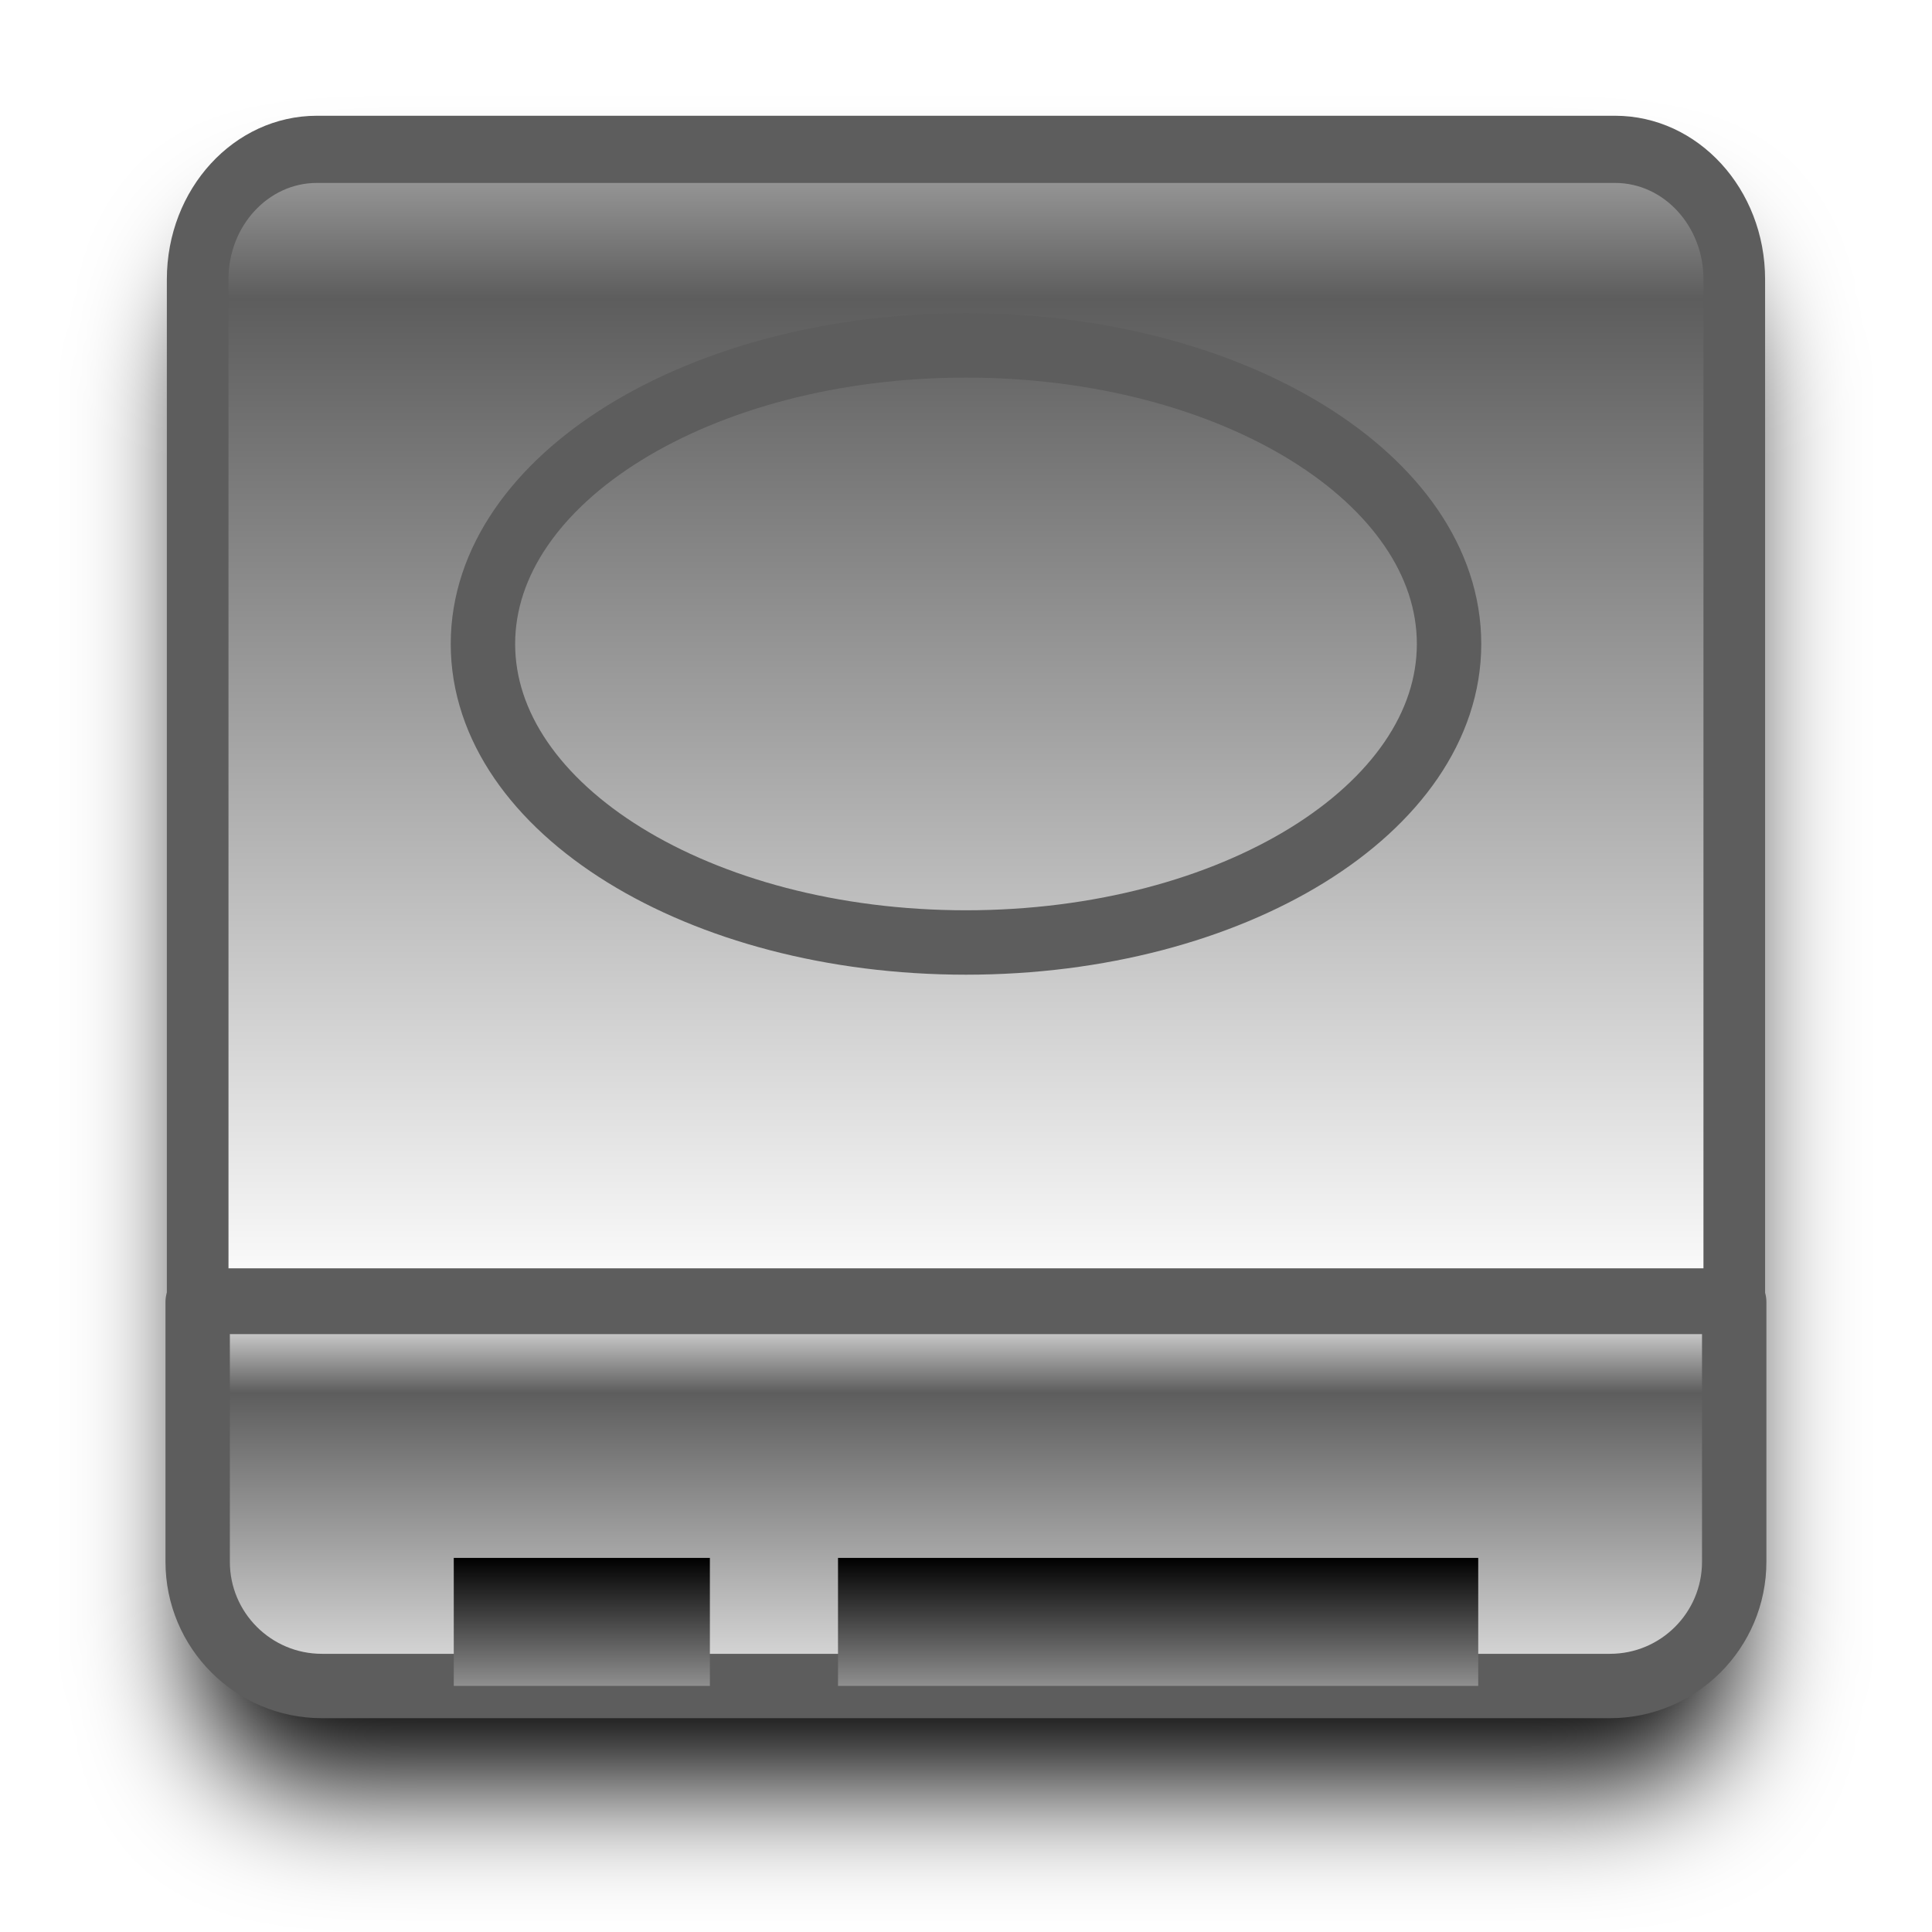
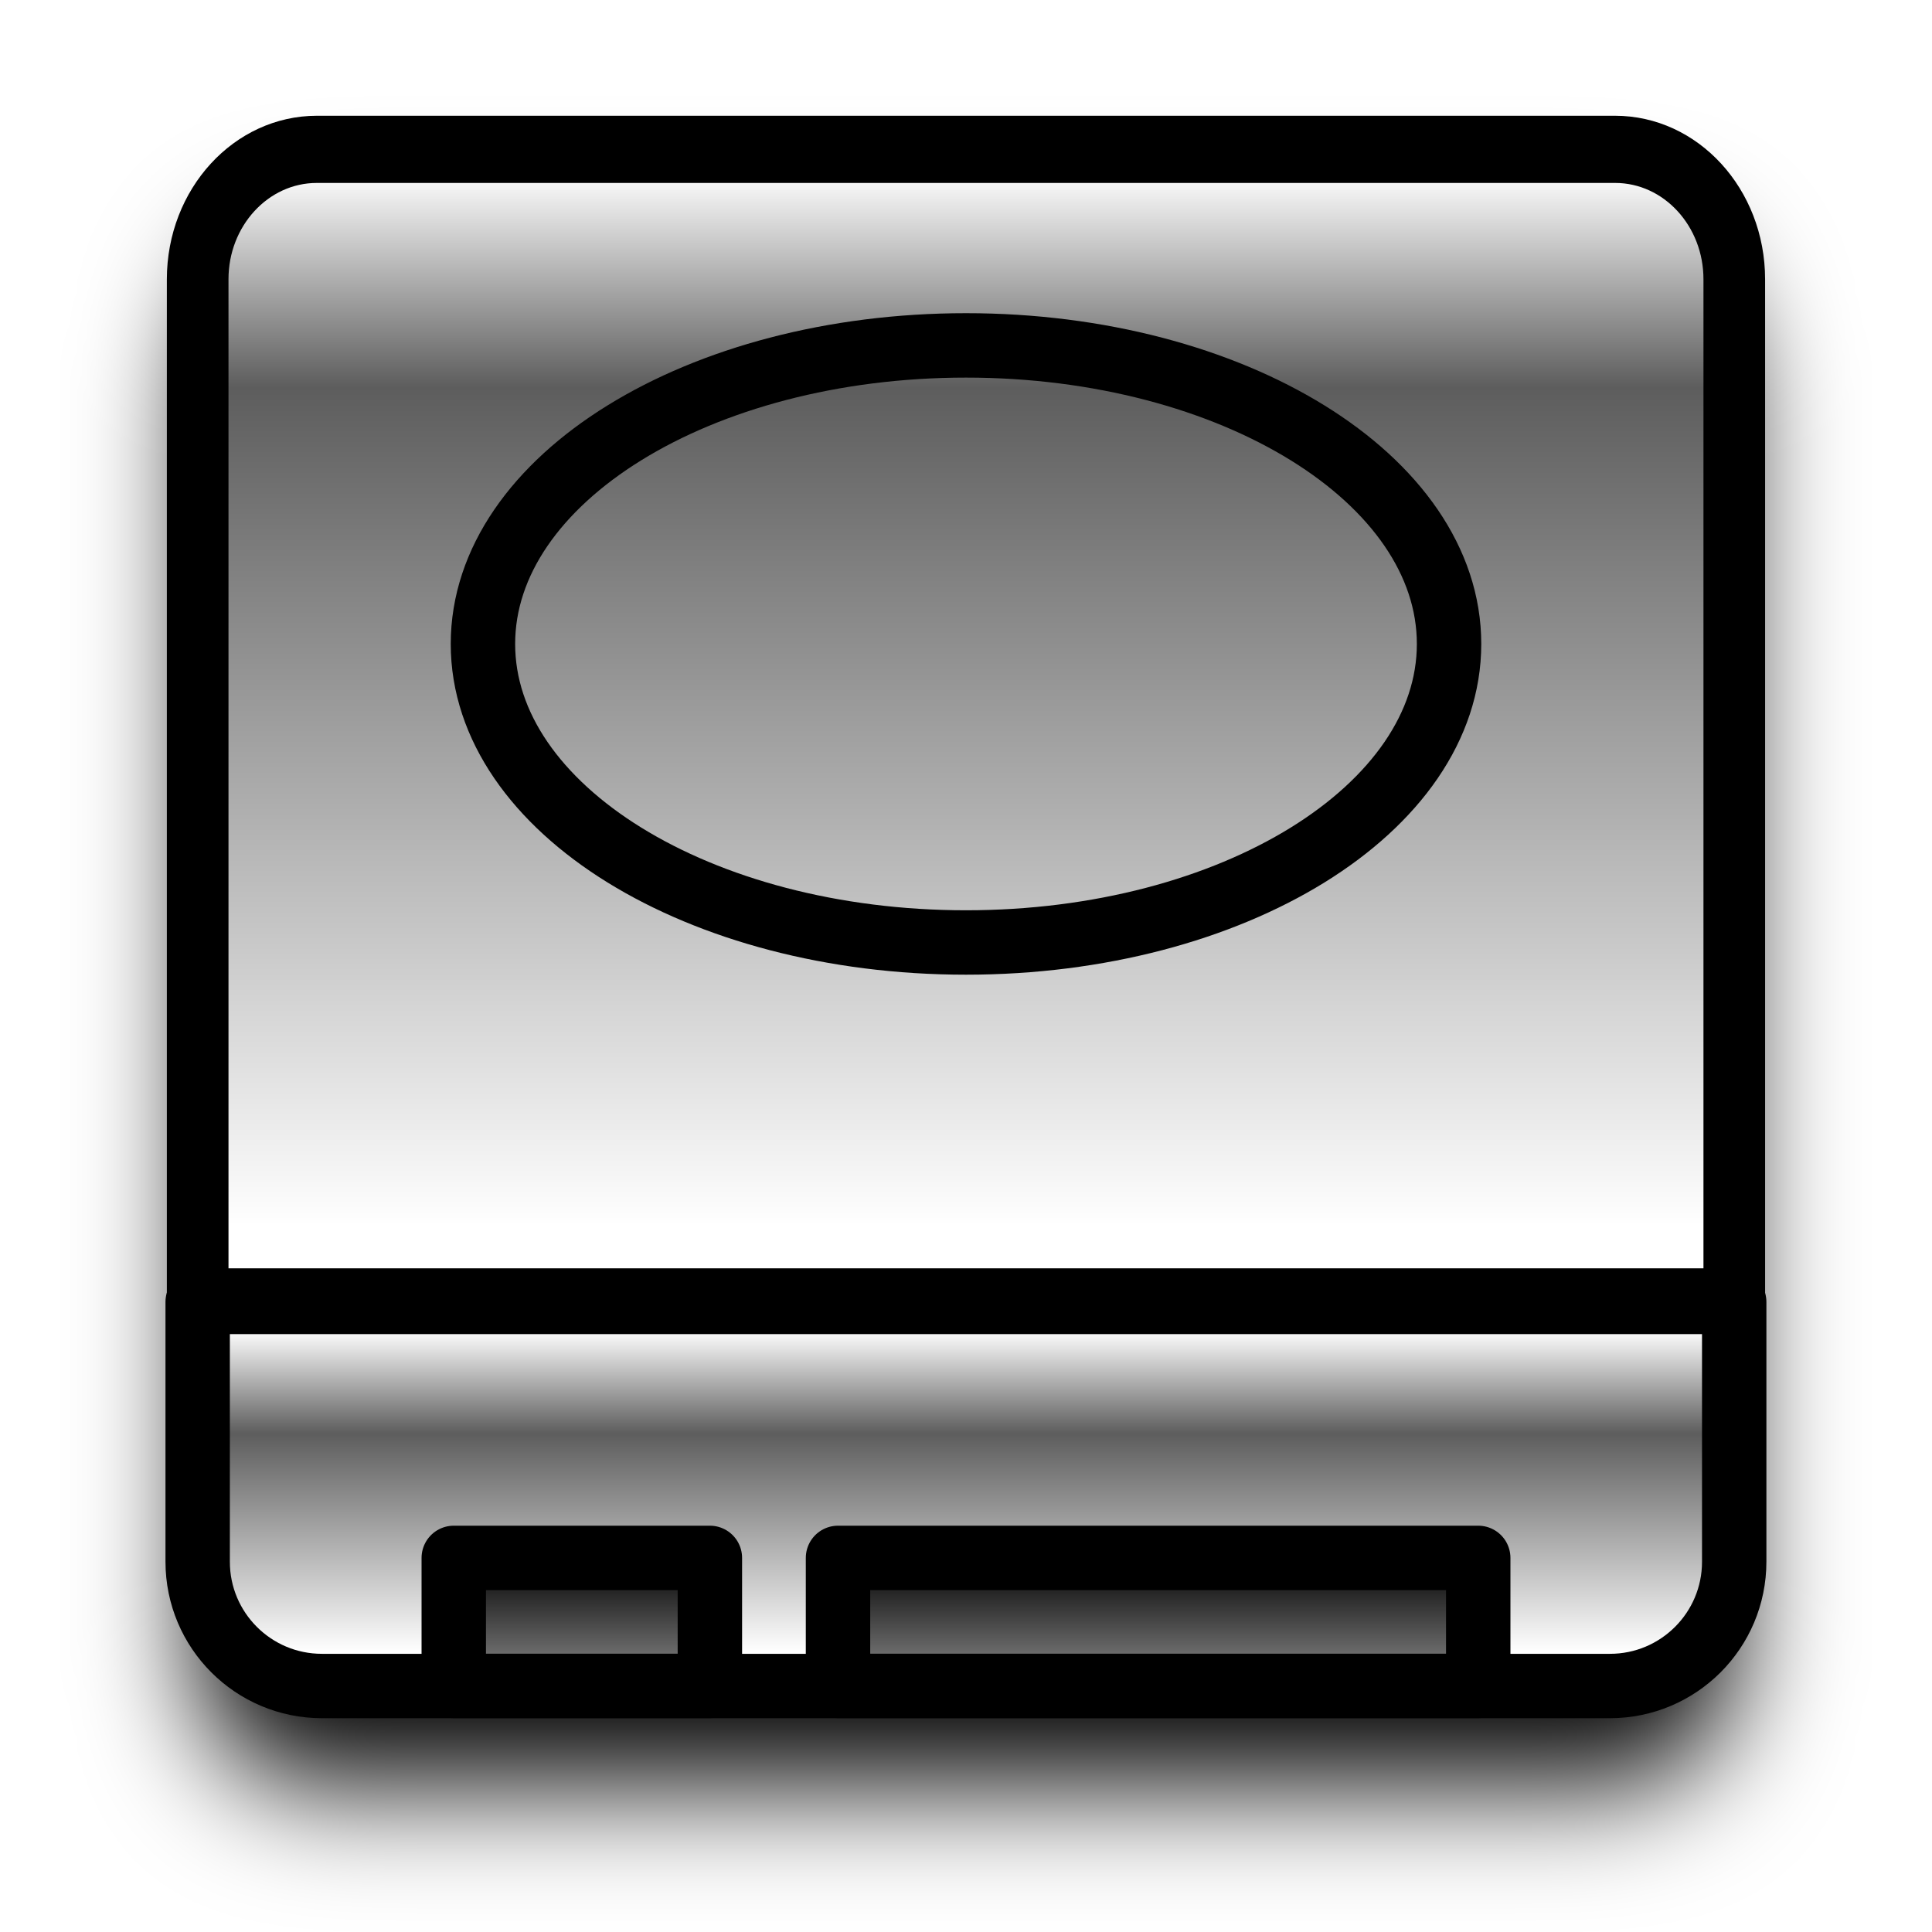
<svg xmlns="http://www.w3.org/2000/svg" xmlns:xlink="http://www.w3.org/1999/xlink" width="12mm" height="12mm" viewBox="0 0 12 12" version="1.1" id="svg1">
  <defs id="defs1">
    <linearGradient id="linearGradient8">
      <stop style="stop-color:#000000;stop-opacity:1;" offset="0" id="stop8" />
      <stop style="stop-color:#8f8f8f;stop-opacity:1;" offset="1" id="stop9" />
    </linearGradient>
    <linearGradient id="linearGradient5">
-       <stop style="stop-color:#ffffff;stop-opacity:1;" offset="0" id="stop4" />
-       <stop style="stop-color:#5d5d5d;stop-opacity:1;" offset="0.797" id="stop6" />
-       <stop style="stop-color:#ffffff;stop-opacity:1;" offset="1" id="stop5" />
+       <stop style="stop-color:#ffffff;stop-opacity:1;" offset="0.218" id="stop4" />
+       <stop style="stop-color:#5d5d5d;stop-opacity:1;" offset="0.706" id="stop6" />
+       <stop style="stop-color:#ffffff;stop-opacity:1;" offset="0.937" id="stop5" />
    </linearGradient>
    <linearGradient id="linearGradient2">
-       <stop style="stop-color:#ffffff;stop-opacity:1;" offset="0" id="stop2" />
-       <stop style="stop-color:#5d5d5d;stop-opacity:1;" offset="0.254" id="stop1" />
-       <stop style="stop-color:#ffffff;stop-opacity:1;" offset="1" id="stop3" />
+       <stop style="stop-color:#ffffff;stop-opacity:1;" offset="0.159" id="stop2" />
+       <stop style="stop-color:#5d5d5d;stop-opacity:1;" offset="0.32" id="stop1" />
+       <stop style="stop-color:#ffffff;stop-opacity:1;" offset="0.943" id="stop3" />
    </linearGradient>
    <linearGradient xlink:href="#linearGradient2" id="linearGradient3" x1="6" y1="-1.849" x2="6" y2="9.598" gradientUnits="userSpaceOnUse" />
    <linearGradient xlink:href="#linearGradient5" id="linearGradient4" gradientUnits="userSpaceOnUse" x1="6" y1="-1.849" x2="6" y2="9.598" gradientTransform="matrix(1,0,0,0.3333333,-1.1662089e-8,-12.79673)" />
    <linearGradient xlink:href="#linearGradient8" id="linearGradient9" x1="6" y1="11.778" x2="6" y2="12.868" gradientUnits="userSpaceOnUse" gradientTransform="matrix(0.8333332,0,0,0.8333332,1.000002,1.054531)" />
    <filter style="color-interpolation-filters:sRGB" id="filter18" x="-0.09" y="-0.098" width="1.18" height="1.196">
      <feGaussianBlur stdDeviation="0.535" id="feGaussianBlur18" />
    </filter>
  </defs>
  <g id="g10" transform="matrix(0.8755016,0,0,0.8755016,0.7469771,0.7600751)" style="stroke-width:1.142">
    <path id="rect1" style="fill:#000000;fill-opacity:1;stroke:none;stroke-width:0.572;stroke-linejoin:round;stroke-dasharray:none;filter:url(#filter18)" d="M 0.565,-0.214 A 1.106,1.106 0 0 0 -0.541,0.892 V 9.598 11.81 a 1.154,1.058 0 0 0 1.154,1.058 H 12.566 a 1.154,1.058 0 0 0 1.153,-1.058 V 9.598 0.892 a 1.106,1.106 0 0 0 -1.106,-1.106 z" transform="matrix(0.7644675,0,0,0.8333332,0.9627655,1.054531)" />
  </g>
  <g id="g12" transform="matrix(0.8755016,0,0,0.8755016,0.7469771,0.1605523)" style="stroke-width:1.142">
-     <path style="fill:url(#linearGradient3);stroke:#5d5d5d;stroke-width:0.572;stroke-linejoin:round;stroke-dasharray:none;stroke-opacity:1" id="path10" width="14.26" height="9.811" x="-0.541" y="-0.214" d="m 0.565,-0.214 12.048,0 a 1.106,1.106 45 0 1 1.106,1.106 V 9.598 H -0.541 V 0.892 a 1.106,1.106 135 0 1 1.106,-1.106 z" transform="matrix(0.7644675,0,0,0.8333332,0.9627655,1.054531)" />
-     <path style="fill:url(#linearGradient4);fill-opacity:1;stroke:#5d5d5d;stroke-width:0.548;stroke-linejoin:round;stroke-dasharray:none;stroke-opacity:1" id="path11" width="13.081" height="3.27" x="-0.541" y="-12.868" transform="matrix(0.8333332,0,0,-0.8333332,1.000002,1.054531)" d="M 0.518,-12.868 H 11.482 a 1.058,1.058 45 0 1 1.058,1.058 v 2.212 H -0.541 v -2.212 a 1.058,1.058 135 0 1 1.058,-1.058 z" />
-     <path id="path12" style="fill:url(#linearGradient9);stroke:none;stroke-width:0.457;stroke-linejoin:round;stroke-dasharray:none" d="m 2.366,10.869 v 0.908 h 1.817 v -0.908 z m 2.726,0 v 0.908 h 4.542 v -0.908 z" />
-     <ellipse style="fill:none;stroke:#5d5d5d;stroke-width:0.457;stroke-linejoin:round" id="path1" cx="6" cy="4.385" rx="3.427" ry="2.118" />
+     <path style="fill:url(#linearGradient3);stroke:#000000;stroke-width:0.572;stroke-linejoin:round;stroke-dasharray:none;stroke-opacity:1" id="path10" width="14.26" height="9.811" x="-0.541" y="-0.214" d="m 0.565,-0.214 12.048,0 a 1.106,1.106 45 0 1 1.106,1.106 V 9.598 H -0.541 V 0.892 a 1.106,1.106 135 0 1 1.106,-1.106 z" transform="matrix(0.7644675,0,0,0.8333332,0.9627655,1.054531)" />
+     <path style="fill:url(#linearGradient4);fill-opacity:1;stroke:#000000;stroke-width:0.548;stroke-linejoin:round;stroke-dasharray:none;stroke-opacity:1" id="path11" width="13.081" height="3.27" x="-0.541" y="-12.868" transform="matrix(0.8333332,0,0,-0.8333332,1.000002,1.054531)" d="M 0.518,-12.868 H 11.482 a 1.058,1.058 45 0 1 1.058,1.058 v 2.212 H -0.541 v -2.212 a 1.058,1.058 135 0 1 1.058,-1.058 z" />
+     <path id="path12" style="fill:url(#linearGradient9);stroke:#000000;stroke-width:0.457;stroke-linejoin:round;stroke-dasharray:none;stroke-opacity:1" d="m 2.366,10.869 v 0.908 h 1.817 v -0.908 z m 2.726,0 v 0.908 h 4.542 v -0.908 z" />
+     <ellipse style="fill:none;stroke:#000000;stroke-width:0.457;stroke-linejoin:round;stroke-opacity:1" id="path1" cx="6" cy="4.385" rx="3.427" ry="2.118" />
  </g>
</svg>
